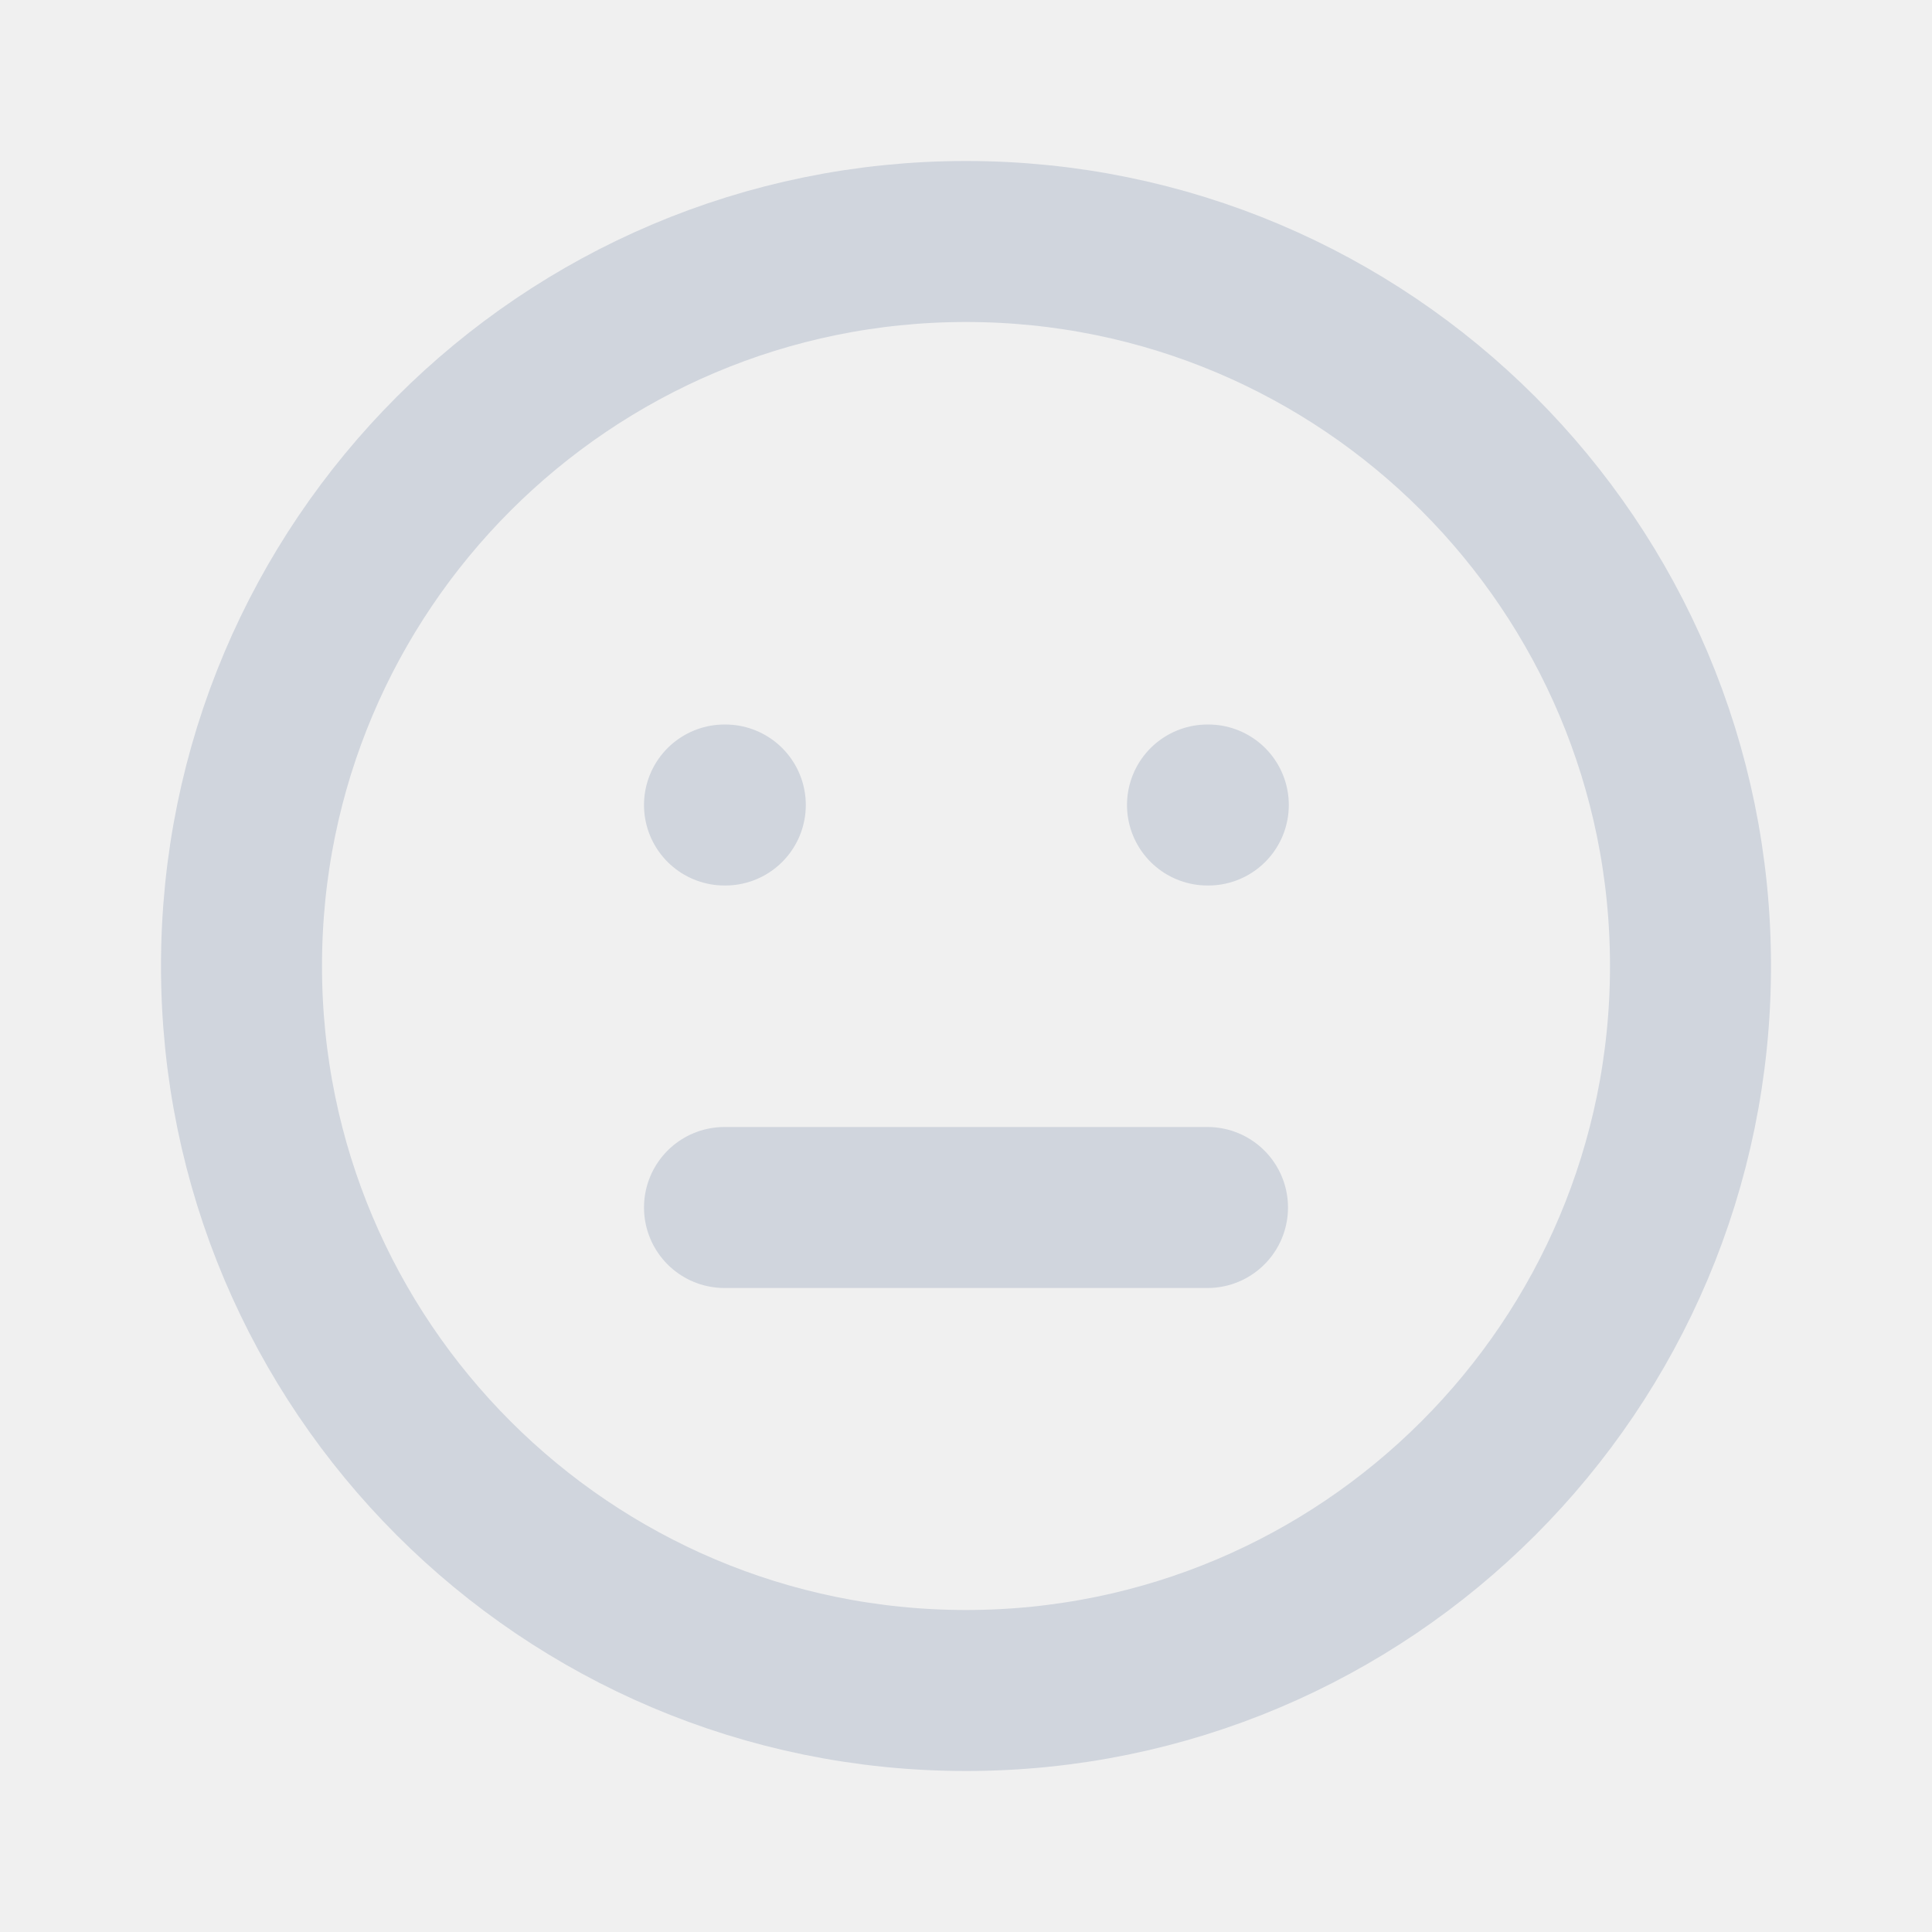
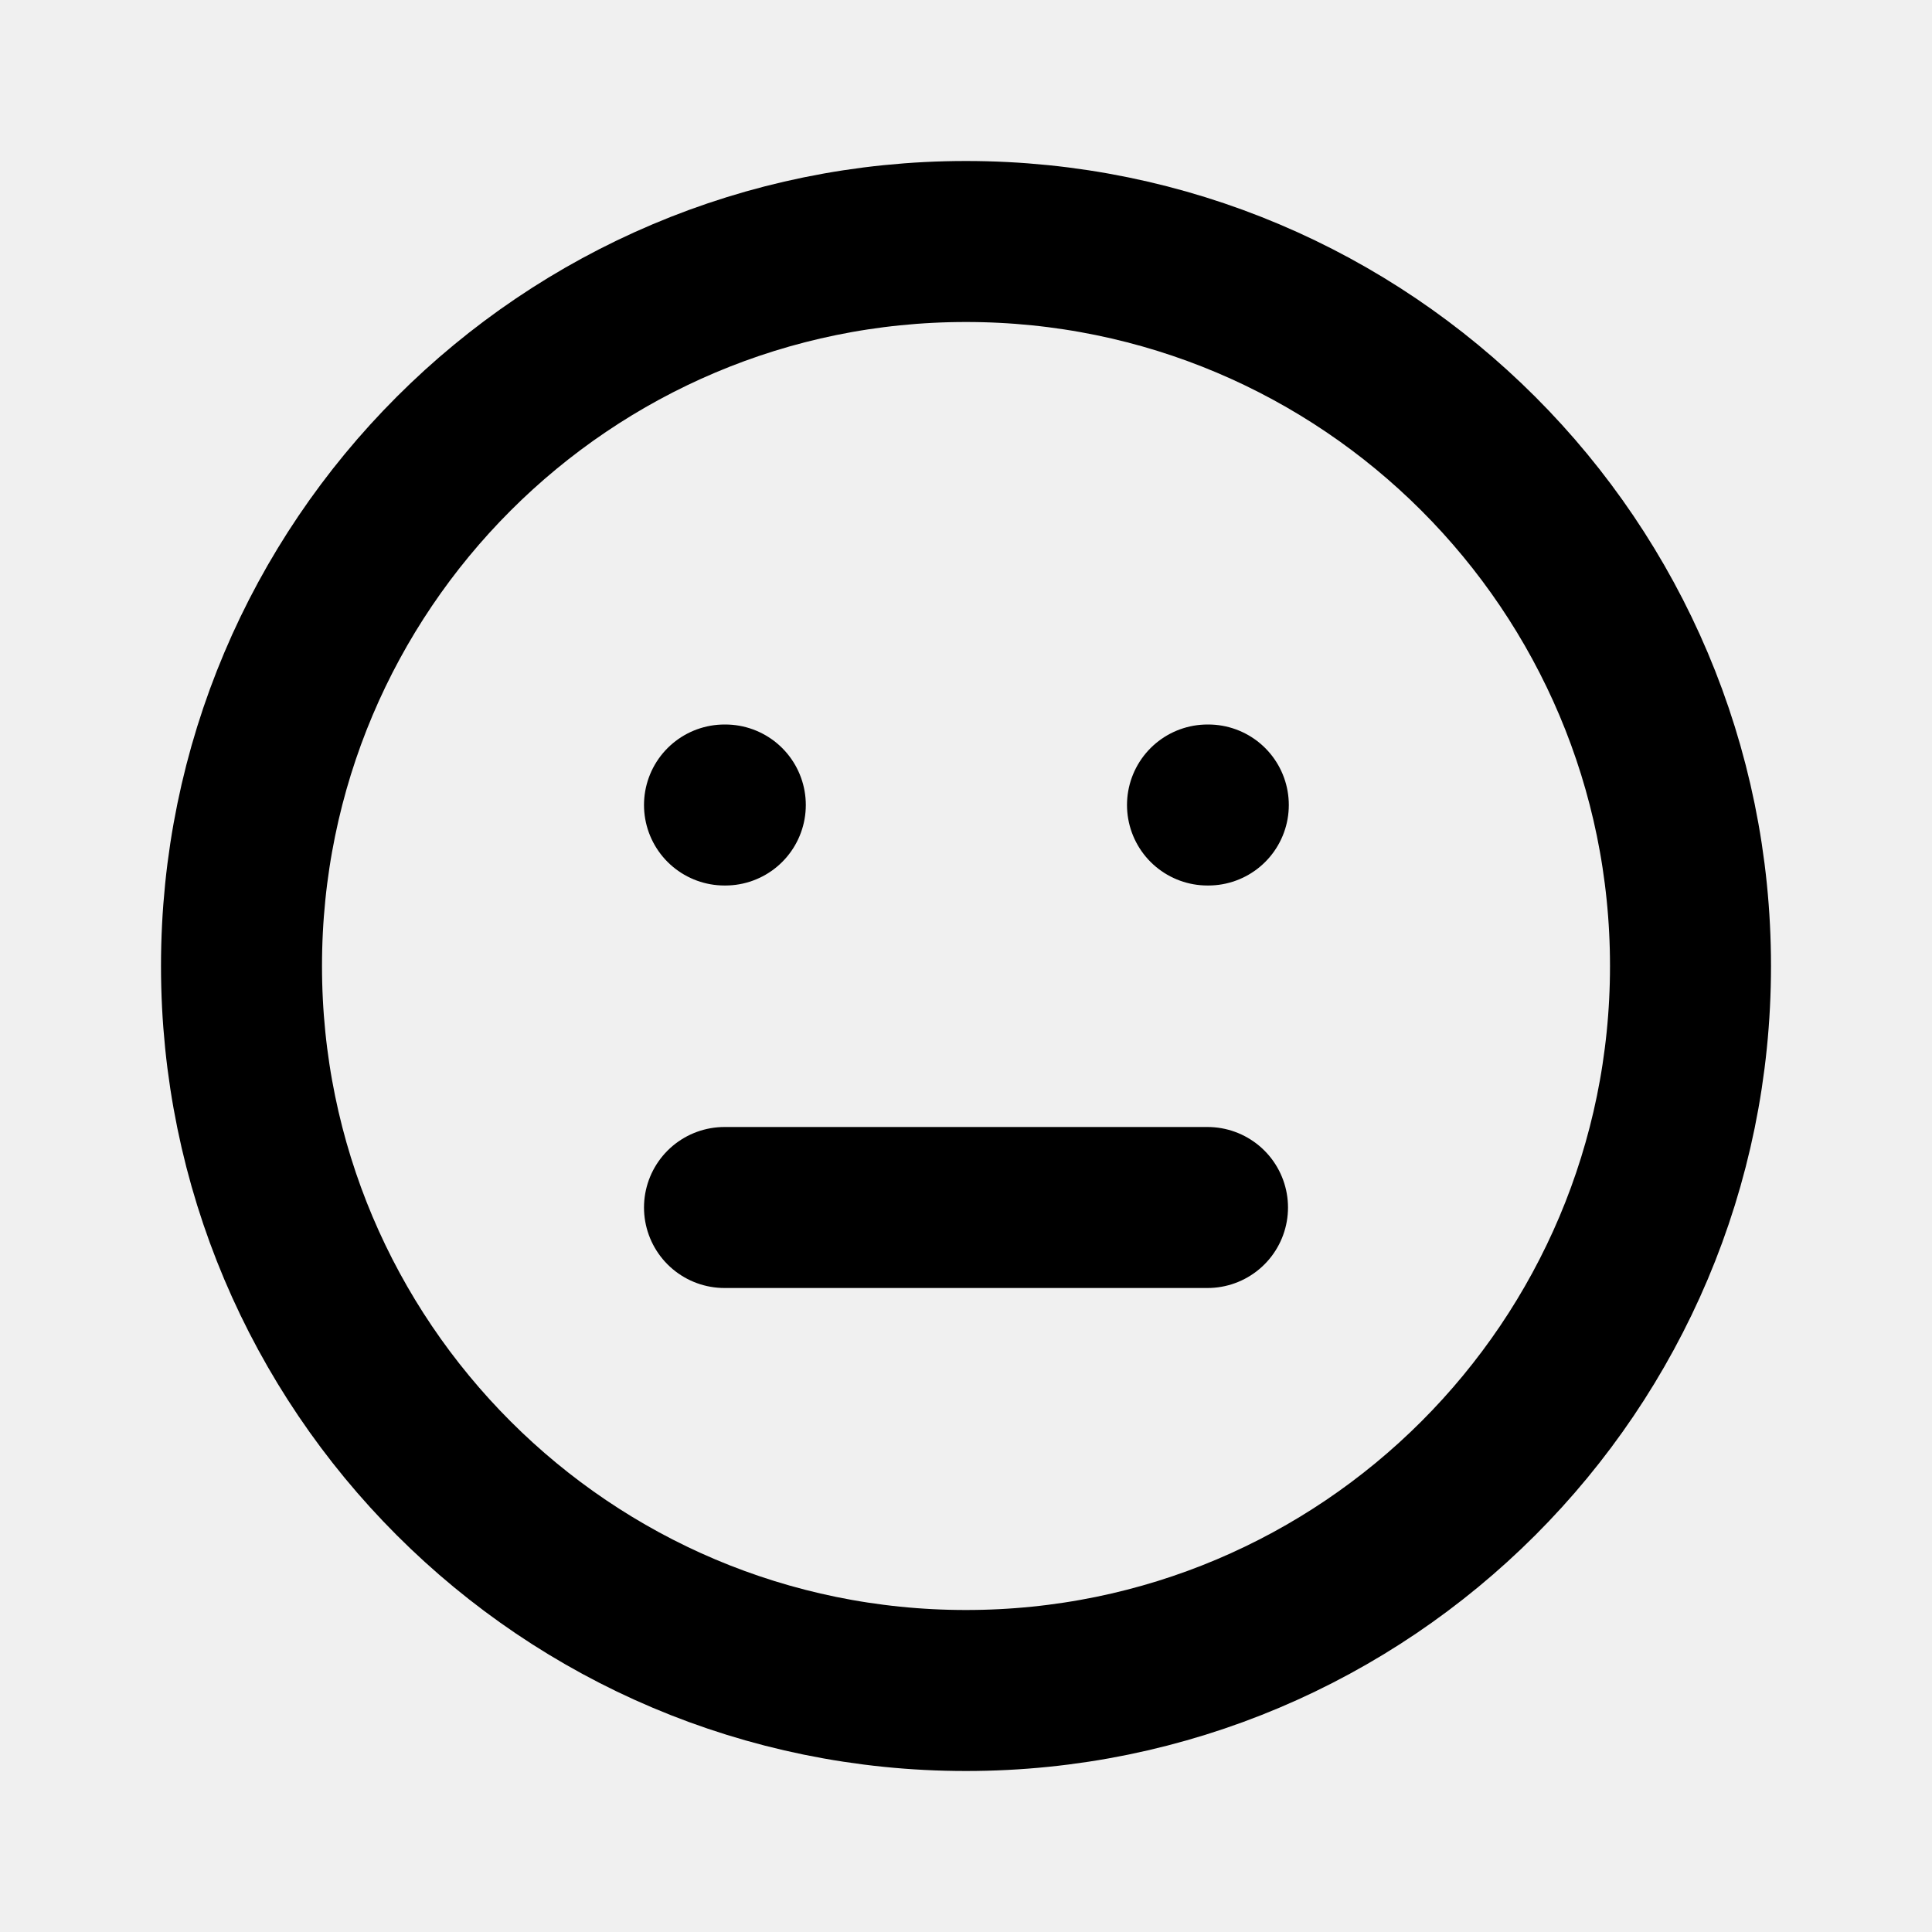
<svg xmlns="http://www.w3.org/2000/svg" width="24" height="24" viewBox="0 0 24 24" fill="none">
  <g clip-path="url(#clip0_3118_69554)">
-     <path d="M12 21C16.971 21 21 16.971 21 12C21 7.029 16.971 3 12 3C7.029 3 3 7.029 3 12C3 16.971 7.029 21 12 21Z" stroke="#D0D5DD" stroke-width="2" stroke-linecap="round" stroke-linejoin="round" />
-     <path d="M9 10H9.01" stroke="#D0D5DD" stroke-width="2" stroke-linecap="round" stroke-linejoin="round" />
-     <path d="M15 10H15.01" stroke="#D0D5DD" stroke-width="2" stroke-linecap="round" stroke-linejoin="round" />
-     <path d="M9 15H15" stroke="#D0D5DD" stroke-width="2" stroke-linecap="round" stroke-linejoin="round" />
+     <path d="M12 21C16.971 21 21 16.971 21 12C21 7.029 16.971 3 12 3C7.029 3 3 7.029 3 12C3 16.971 7.029 21 12 21Z" stroke="currentColor" stroke-width="2" stroke-linecap="round" stroke-linejoin="round" />
+     <path d="M9 10H9.01" stroke="currentColor" stroke-width="2" stroke-linecap="round" stroke-linejoin="round" />
+     <path d="M15 10H15.01" stroke="currentColor" stroke-width="2" stroke-linecap="round" stroke-linejoin="round" />
+     <path d="M9 15H15" stroke="currentColor" stroke-width="2" stroke-linecap="round" stroke-linejoin="round" />
  </g>
  <defs>
    <clipPath id="clip0_3118_69554">
      <rect width="24" height="24" fill="white" />
    </clipPath>
  </defs>
</svg>
